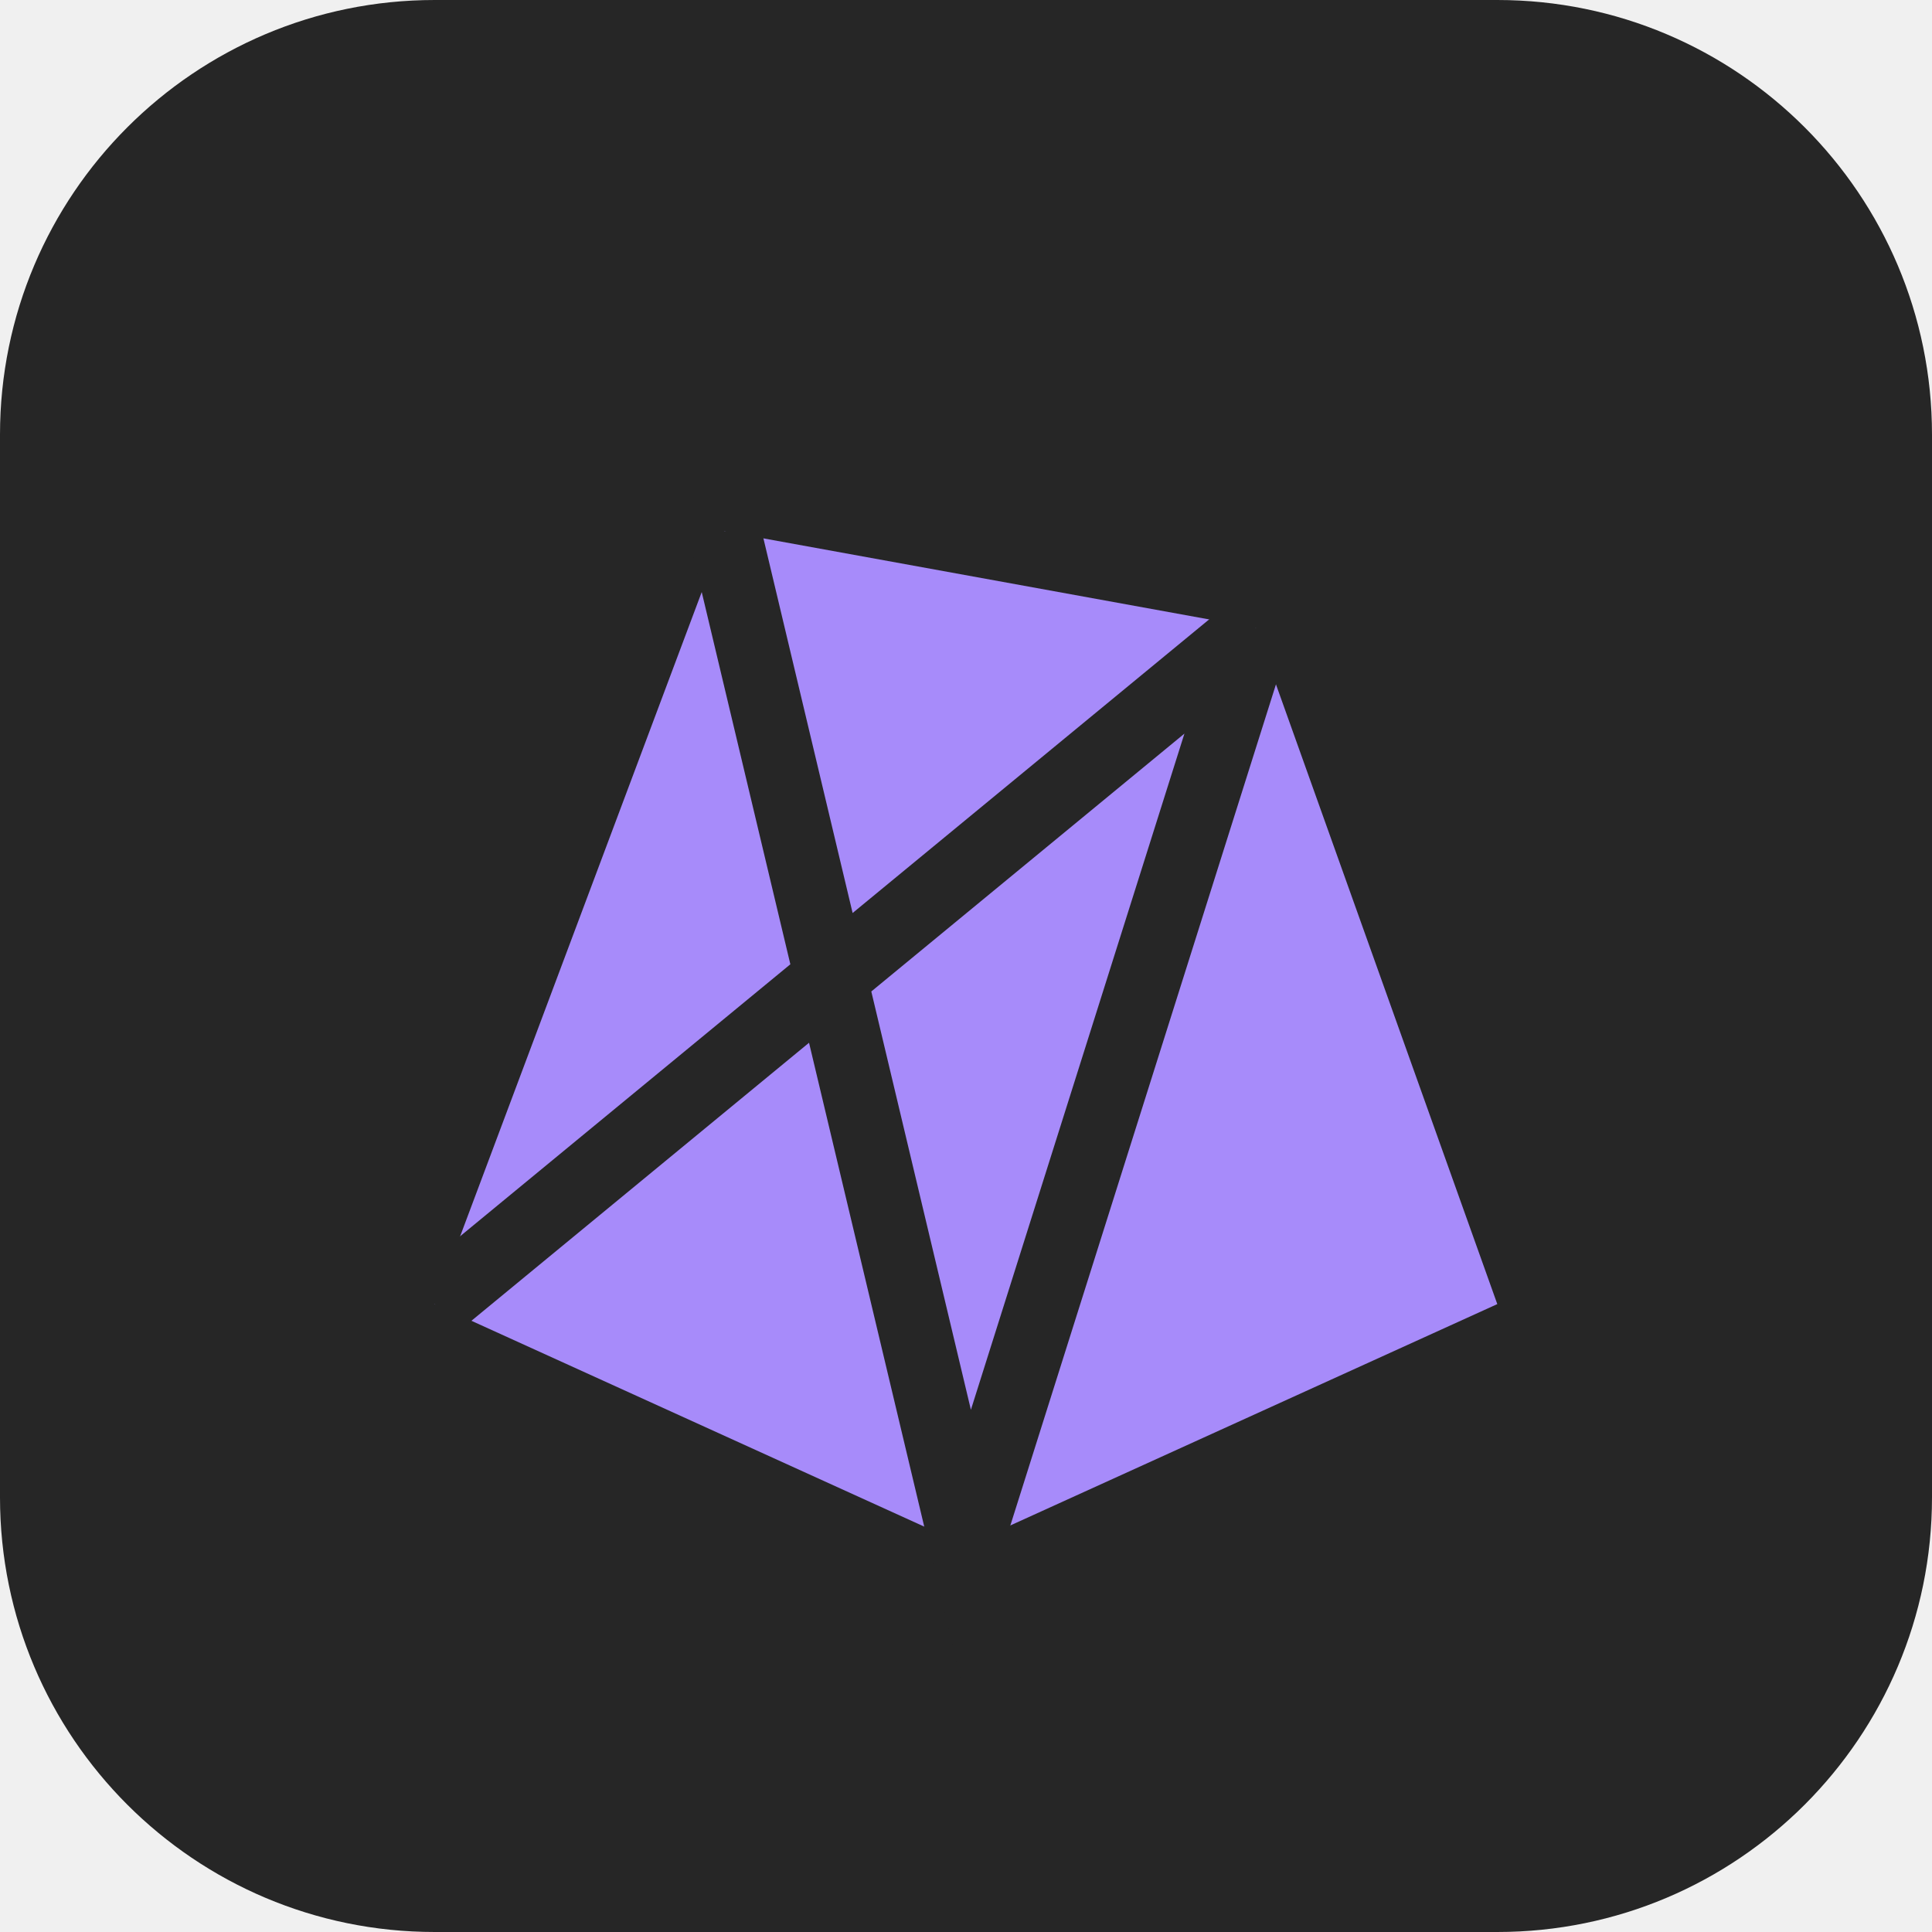
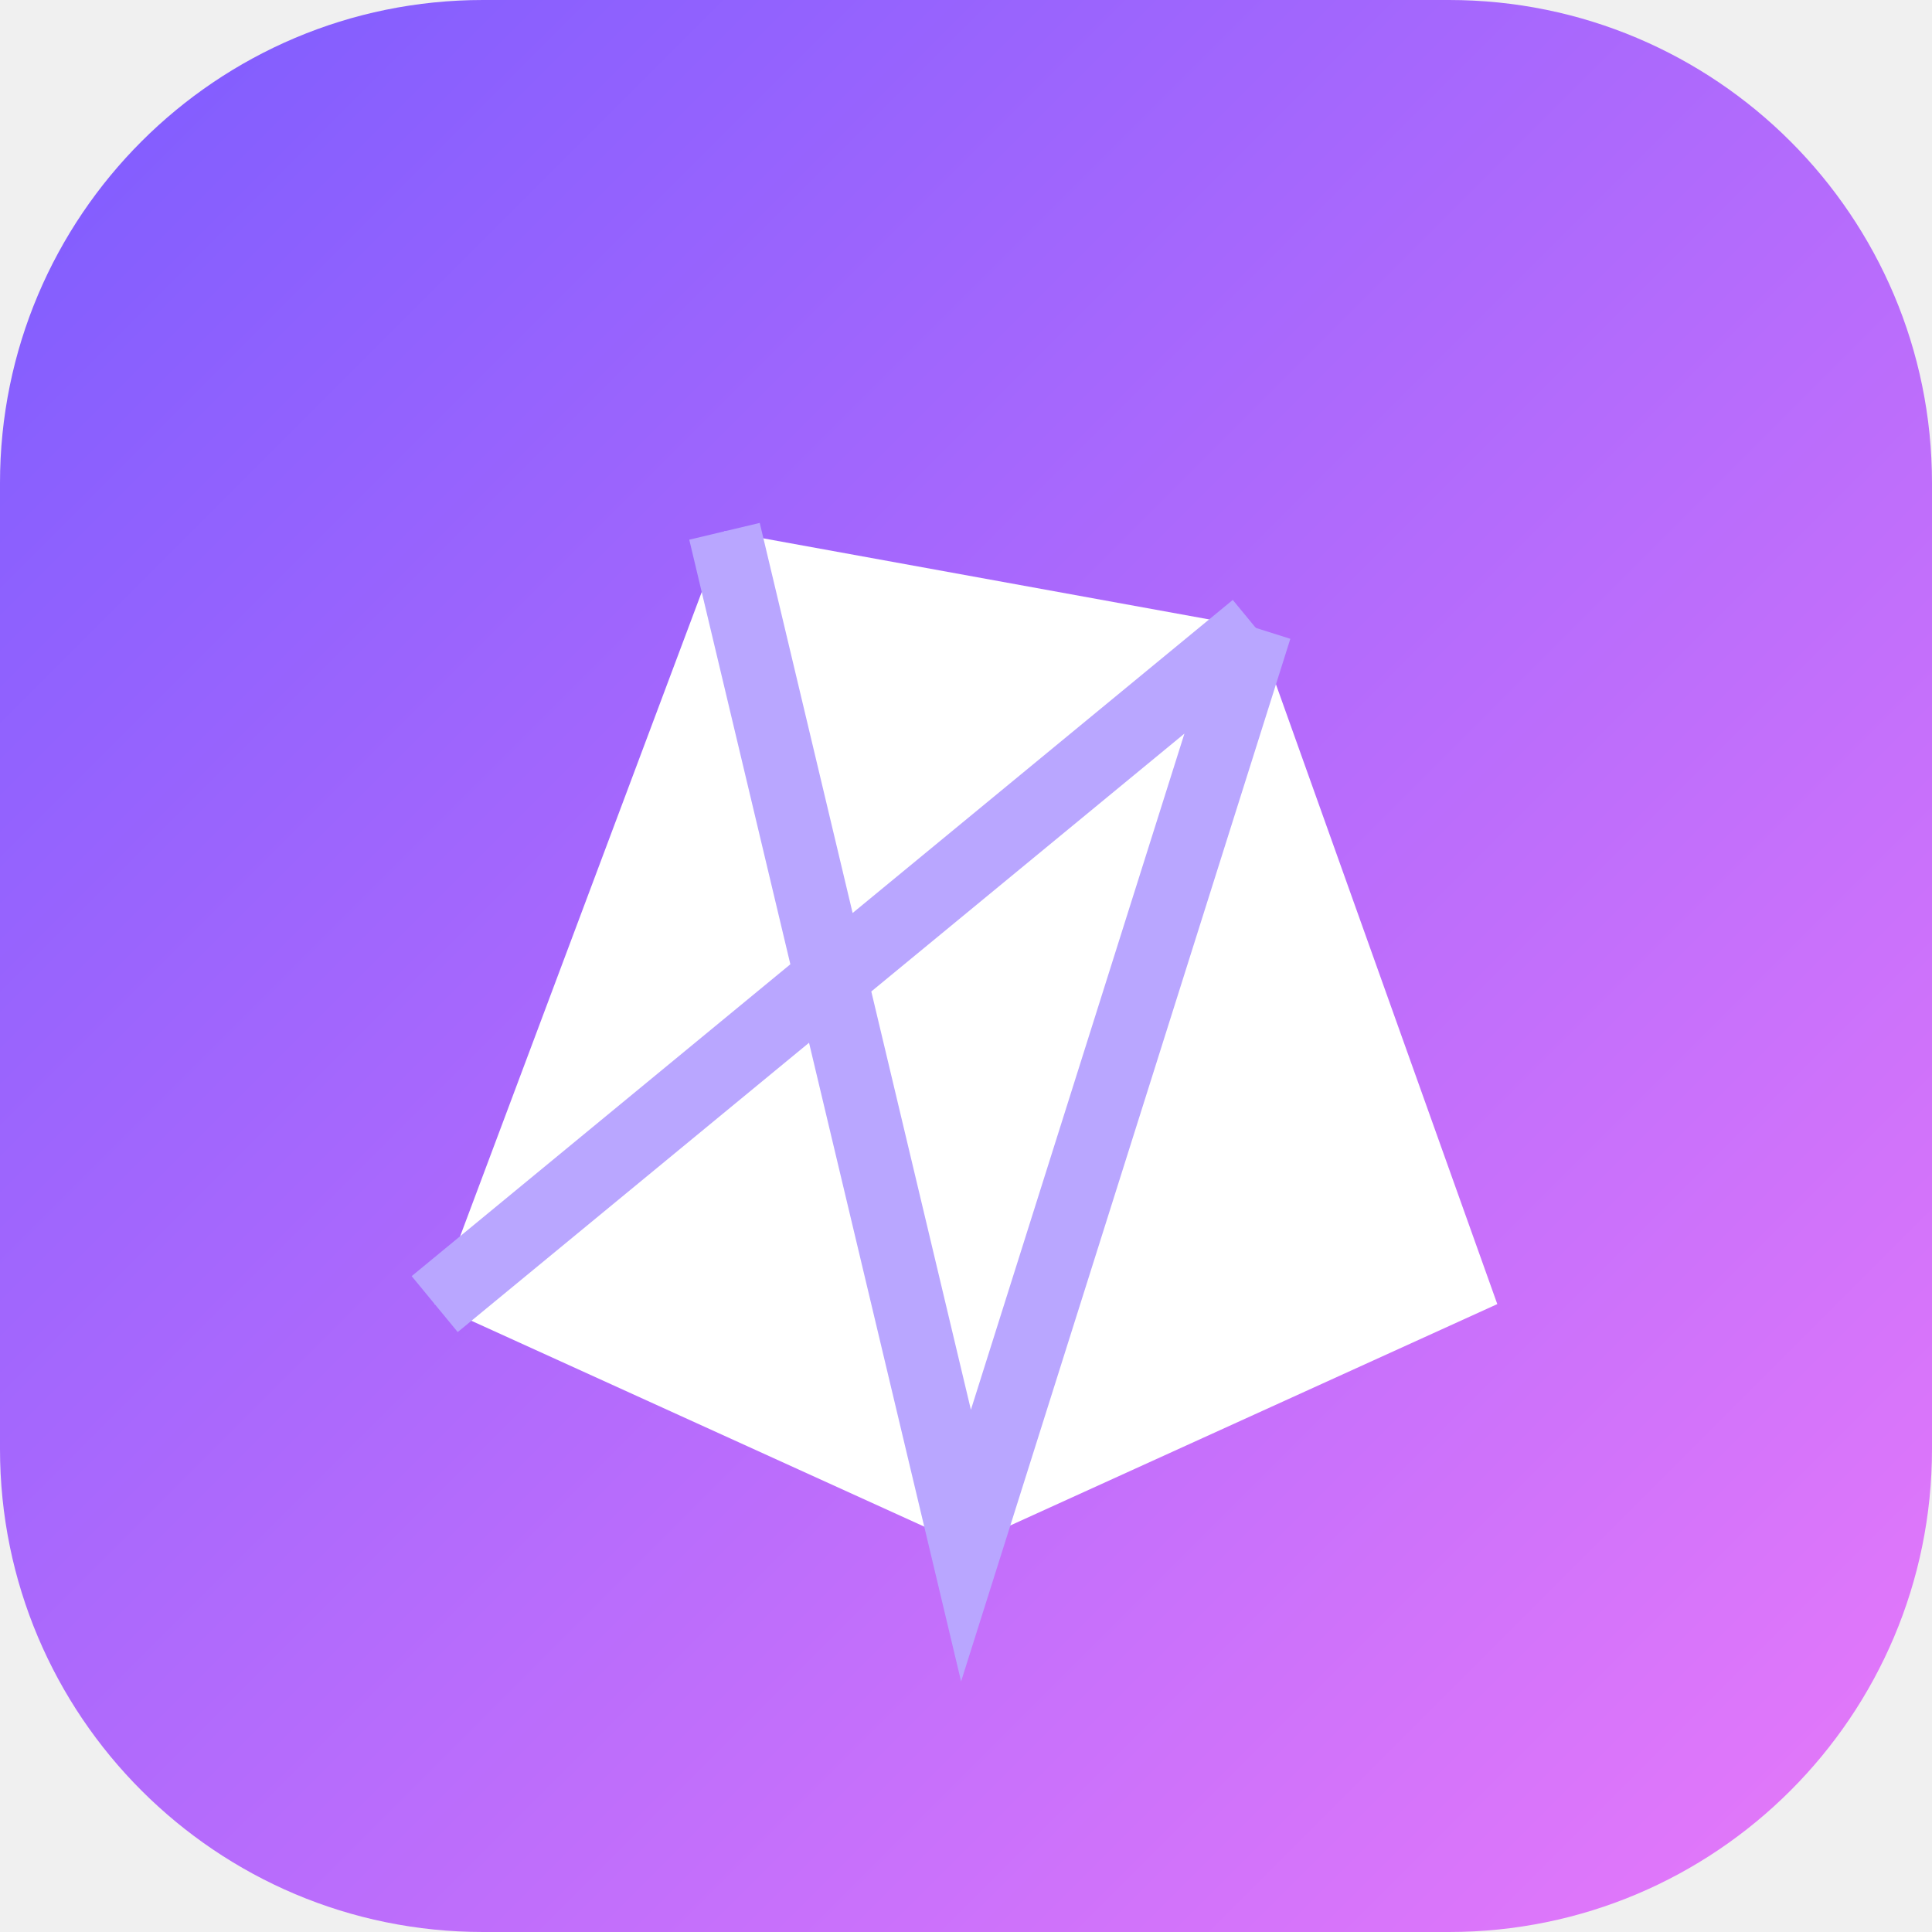
<svg xmlns="http://www.w3.org/2000/svg" viewBox="0 0 40 40">
-   <rect width="40" height="40" rx="9" fill="#262626" />
-   <path d="m9 27 6-16 11 2 5 14-11 5Z" fill="#a78bfa" />
-   <path d="m15 11 5 21 6-19M9 27l17-14" fill="none" stroke="#262626" stroke-width="1.5" />
+   <defs>
+     <linearGradient id="g" x1="0" y1="0" x2="1" y2="1">
+       <stop offset="0" stop-color="#7c5cff" />
+       <stop offset="1" stop-color="#e879f9" />
+     </linearGradient>
+   </defs>
+   <rect width="40" height="40" rx="10" fill="url(#g)" />
+   <path d="m9 27 6-16 11 2 5 14-11 5Z" fill="#fff" />
+   <path d="m15 11 5 21 6-19M9 27l17-14" fill="none" stroke="#b9a6ff" stroke-width="1.5" />
</svg>
